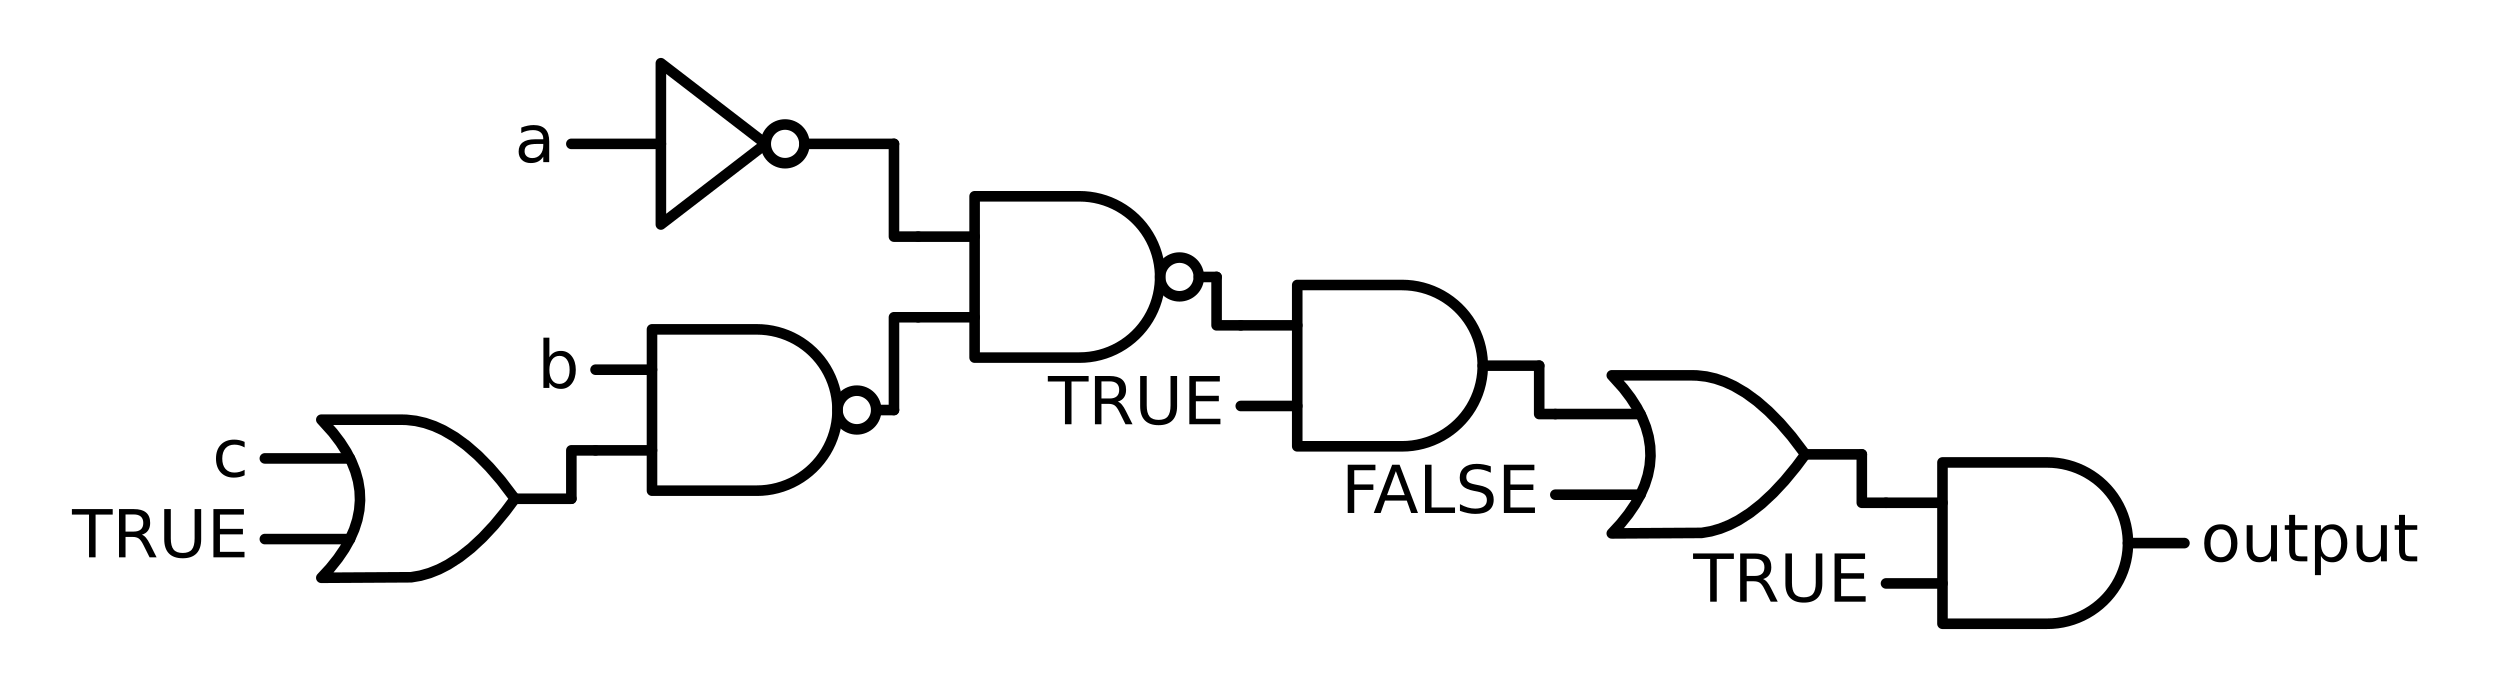
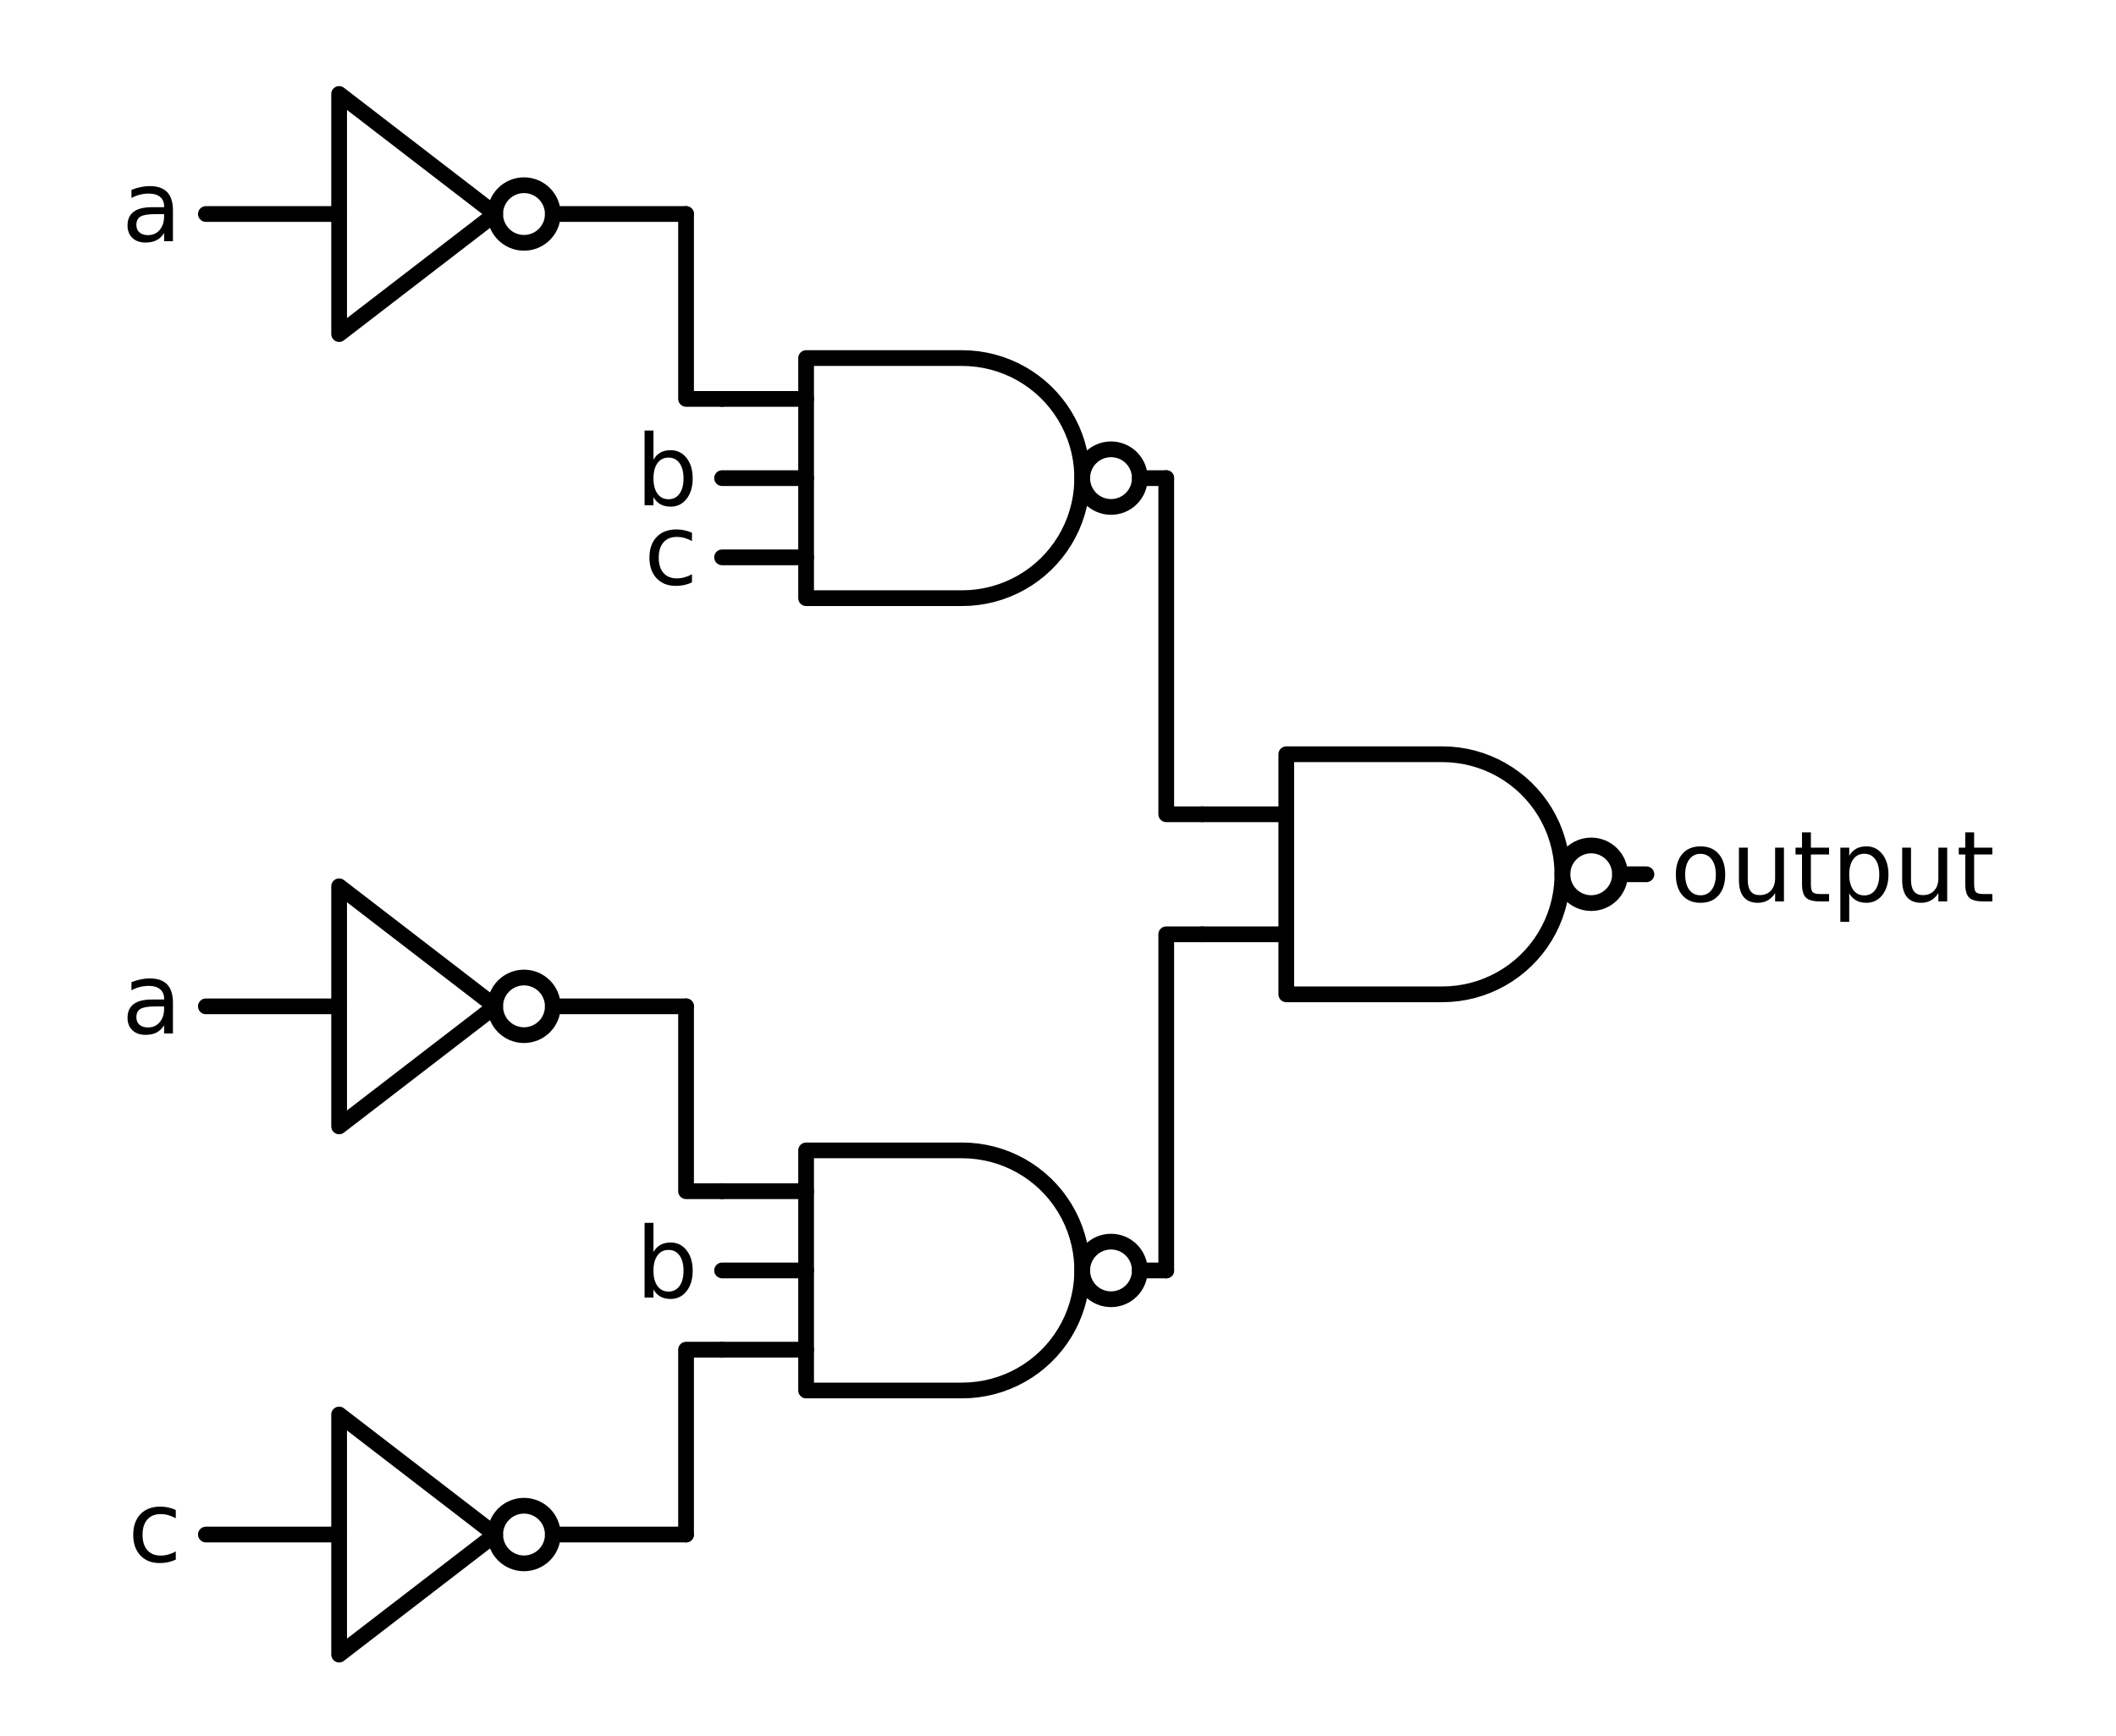
- <svg xmlns="http://www.w3.org/2000/svg" xmlns:xlink="http://www.w3.org/1999/xlink" width="472.254pt" height="131.292pt" viewBox="0 0 472.254 131.292" version="1.1">
+ <svg xmlns="http://www.w3.org/2000/svg" xmlns:xlink="http://www.w3.org/1999/xlink" width="269.067pt" height="220.644pt" viewBox="0 0 269.067 220.644" version="1.1">
  <defs>
    <style type="text/css">*{stroke-linejoin: round; stroke-linecap: butt}</style>
  </defs>
  <g id="figure_1">
    <g id="patch_1">
-       <path d="M 0 131.292  L 472.254 131.292  L 472.254 0  L 0 0  L 0 131.292  z " style="fill: none" />
+       <path d="M 0 220.644  L 269.067 220.644  L 269.067 0  L 0 0  L 0 220.644  z " style="fill: none" />
    </g>
    <g id="axes_1">
      <g id="patch_2">
-         <path d="M 222.806 55.971  C 223.776 55.971 224.706 55.586 225.392 54.9  C 226.077 54.215 226.463 53.284 226.463 52.315  C 226.463 51.345 226.077 50.415 225.392 49.729  C 224.706 49.043 223.776 48.658 222.806 48.658  C 221.836 48.658 220.906 49.043 220.22 49.729  C 219.535 50.415 219.149 51.345 219.149 52.315  C 219.149 53.284 219.535 54.215 220.22 54.9  C 220.906 55.586 221.836 55.971 222.806 55.971  L 222.806 55.971  z " clip-path="url(#p116cffa488)" style="fill: none; stroke: #000000; stroke-width: 2; stroke-linejoin: miter" />
+         <path d="M 202.335 114.834  C 203.306 114.834 204.238 114.448 204.925 113.761  C 205.612 113.074 205.998 112.142 205.998 111.17  C 205.998 110.198 205.612 109.267 204.925 108.58  C 204.238 107.893 203.306 107.506 202.335 107.506  C 201.363 107.506 200.431 107.893 199.744 108.58  C 199.057 109.267 198.671 110.198 198.671 111.17  C 198.671 112.142 199.057 113.074 199.744 113.761  C 200.431 114.448 201.363 114.834 202.335 114.834  L 202.335 114.834  z " clip-path="url(#pa75dcb6df9)" style="fill: none; stroke: #000000; stroke-width: 2; stroke-linejoin: miter" />
      </g>
      <g id="patch_3">
-         <path d="M 148.303 30.832  C 149.273 30.832 150.203 30.447 150.889 29.761  C 151.575 29.076 151.96 28.145 151.96 27.176  C 151.96 26.206 151.575 25.276 150.889 24.59  C 150.203 23.904 149.273 23.519 148.303 23.519  C 147.334 23.519 146.403 23.904 145.718 24.59  C 145.032 25.276 144.647 26.206 144.647 27.176  C 144.647 28.145 145.032 29.076 145.718 29.761  C 146.403 30.447 147.334 30.832 148.303 30.832  L 148.303 30.832  z " clip-path="url(#p116cffa488)" style="fill: none; stroke: #000000; stroke-width: 2; stroke-linejoin: miter" />
+         <path d="M 141.276 64.46  C 142.247 64.46 143.179 64.074 143.866 63.387  C 144.553 62.7 144.939 61.768 144.939 60.796  C 144.939 59.825 144.553 58.893 143.866 58.206  C 143.179 57.519 142.247 57.133 141.276 57.133  C 140.304 57.133 139.372 57.519 138.685 58.206  C 137.998 58.893 137.612 59.825 137.612 60.796  C 137.612 61.768 137.998 62.7 138.685 63.387  C 139.372 64.074 140.304 64.46 141.276 64.46  L 141.276 64.46  z " clip-path="url(#pa75dcb6df9)" style="fill: none; stroke: #000000; stroke-width: 2; stroke-linejoin: miter" />
      </g>
      <g id="patch_4">
-         <path d="M 161.863 81.11  C 162.833 81.11 163.763 80.725 164.449 80.039  C 165.134 79.354 165.52 78.423 165.52 77.454  C 165.52 76.484 165.134 75.554 164.449 74.868  C 163.763 74.182 162.833 73.797 161.863 73.797  C 160.893 73.797 159.963 74.182 159.278 74.868  C 158.592 75.554 158.207 76.484 158.207 77.454  C 158.207 78.423 158.592 79.354 159.278 80.039  C 159.963 80.725 160.893 81.11 161.863 81.11  L 161.863 81.11  z " clip-path="url(#p116cffa488)" style="fill: none; stroke: #000000; stroke-width: 2; stroke-linejoin: miter" />
+         <path d="M 66.631 30.877  C 67.602 30.877 68.534 30.491 69.221 29.804  C 69.908 29.117 70.294 28.185 70.294 27.214  C 70.294 26.242 69.908 25.31 69.221 24.623  C 68.534 23.936 67.602 23.55 66.631 23.55  C 65.659 23.55 64.727 23.936 64.04 24.623  C 63.353 25.31 62.967 26.242 62.967 27.214  C 62.967 28.185 63.353 29.117 64.04 29.804  C 64.727 30.491 65.659 30.877 66.631 30.877  L 66.631 30.877  z " clip-path="url(#pa75dcb6df9)" style="fill: none; stroke: #000000; stroke-width: 2; stroke-linejoin: miter" />
+       </g>
+       <g id="patch_5">
+         <path d="M 141.276 165.207  C 142.247 165.207 143.179 164.821 143.866 164.134  C 144.553 163.447 144.939 162.515 144.939 161.544  C 144.939 160.572 144.553 159.64 143.866 158.953  C 143.179 158.266 142.247 157.88 141.276 157.88  C 140.304 157.88 139.372 158.266 138.685 158.953  C 137.998 159.64 137.612 160.572 137.612 161.544  C 137.612 162.515 137.998 163.447 138.685 164.134  C 139.372 164.821 140.304 165.207 141.276 165.207  L 141.276 165.207  z " clip-path="url(#pa75dcb6df9)" style="fill: none; stroke: #000000; stroke-width: 2; stroke-linejoin: miter" />
+       </g>
+       <g id="patch_6">
+         <path d="M 66.631 131.625  C 67.602 131.625 68.534 131.239 69.221 130.552  C 69.908 129.865 70.294 128.933 70.294 127.961  C 70.294 126.99 69.908 126.058 69.221 125.371  C 68.534 124.684 67.602 124.298 66.631 124.298  C 65.659 124.298 64.727 124.684 64.04 125.371  C 63.353 126.058 62.967 126.99 62.967 127.961  C 62.967 128.933 63.353 129.865 64.04 130.552  C 64.727 131.239 65.659 131.625 66.631 131.625  L 66.631 131.625  z " clip-path="url(#pa75dcb6df9)" style="fill: none; stroke: #000000; stroke-width: 2; stroke-linejoin: miter" />
+       </g>
+       <g id="patch_7">
+         <path d="M 66.631 198.79  C 67.602 198.79 68.534 198.404 69.221 197.717  C 69.908 197.03 70.294 196.098 70.294 195.126  C 70.294 194.155 69.908 193.223 69.221 192.536  C 68.534 191.849 67.602 191.463 66.631 191.463  C 65.659 191.463 64.727 191.849 64.04 192.536  C 63.353 193.223 62.967 194.155 62.967 195.126  C 62.967 196.098 63.353 197.03 64.04 197.717  C 64.727 198.404 65.659 198.79 66.631 198.79  L 66.631 198.79  z " clip-path="url(#pa75dcb6df9)" style="fill: none; stroke: #000000; stroke-width: 2; stroke-linejoin: miter" />
      </g>
      <g id="line2d_1">
-         <path d="M 386.743 117.828  L 387.719 117.797  L 388.691 117.703  L 389.655 117.547  L 390.607 117.33  L 391.544 117.052  L 392.46 116.715  L 393.353 116.32  L 394.219 115.868  L 395.054 115.362  L 395.855 114.803  L 396.619 114.194  L 397.342 113.537  L 398.021 112.836  L 398.654 112.092  L 399.239 111.309  L 399.771 110.491  L 400.251 109.64  L 400.674 108.76  L 401.041 107.855  L 401.349 106.928  L 401.596 105.983  L 401.783 105.024  L 401.908 104.056  L 401.971 103.081  L 401.971 102.104  L 401.908 101.13  L 401.783 100.161  L 401.596 99.202  L 401.349 98.258  L 401.041 97.331  L 400.674 96.425  L 400.251 95.546  L 399.771 94.695  L 399.239 93.876  L 398.654 93.093  L 398.021 92.35  L 397.342 91.648  L 396.619 90.991  L 395.855 90.383  L 395.054 89.824  L 394.219 89.317  L 393.353 88.866  L 392.46 88.47  L 391.544 88.133  L 390.607 87.855  L 389.655 87.638  L 388.691 87.482  L 387.719 87.388  L 386.743 87.357  L 386.743 87.357  L 366.936 87.357  L 366.936 102.593  L 366.936 117.828  L 386.743 117.828  " clip-path="url(#p116cffa488)" style="fill: none; stroke: #000000; stroke-width: 2; stroke-linecap: round" />
+         <path d="M 183.406 126.435  L 184.384 126.403  L 185.358 126.309  L 186.324 126.153  L 187.278 125.936  L 188.216 125.657  L 189.135 125.319  L 190.029 124.923  L 190.897 124.471  L 191.734 123.963  L 192.536 123.403  L 193.301 122.793  L 194.026 122.135  L 194.706 121.433  L 195.341 120.687  L 195.926 119.903  L 196.46 119.083  L 196.94 118.231  L 197.365 117.349  L 197.732 116.442  L 198.04 115.513  L 198.288 114.567  L 198.475 113.606  L 198.601 112.636  L 198.663 111.659  L 198.663 110.681  L 198.601 109.704  L 198.475 108.734  L 198.288 107.773  L 198.04 106.827  L 197.732 105.898  L 197.365 104.991  L 196.94 104.11  L 196.46 103.257  L 195.926 102.437  L 195.341 101.653  L 194.706 100.908  L 194.026 100.205  L 193.301 99.547  L 192.536 98.937  L 191.734 98.377  L 190.897 97.87  L 190.029 97.417  L 189.135 97.021  L 188.216 96.683  L 187.278 96.405  L 186.324 96.187  L 185.358 96.031  L 184.384 95.937  L 183.406 95.905  L 183.406 95.905  L 163.562 95.905  L 163.562 111.17  L 163.562 126.435  L 183.406 126.435  " clip-path="url(#pa75dcb6df9)" style="fill: none; stroke: #000000; stroke-width: 2; stroke-linecap: round" />
      </g>
      <g id="line2d_2">
-         <path d="M 356.271 110.211  L 366.936 110.211  " clip-path="url(#p116cffa488)" style="fill: none; stroke: #000000; stroke-width: 2; stroke-linecap: round" />
+         <path d="M 152.877 118.802  L 163.562 118.802  " clip-path="url(#pa75dcb6df9)" style="fill: none; stroke: #000000; stroke-width: 2; stroke-linecap: round" />
      </g>
      <g id="line2d_3">
-         <path d="M 356.271 94.975  L 366.936 94.975  " clip-path="url(#p116cffa488)" style="fill: none; stroke: #000000; stroke-width: 2; stroke-linecap: round" />
+         <path d="M 152.877 103.538  L 163.562 103.538  " clip-path="url(#pa75dcb6df9)" style="fill: none; stroke: #000000; stroke-width: 2; stroke-linecap: round" />
      </g>
      <g id="line2d_4">
-         <path d="M 401.978 102.593  L 412.643 102.593  " clip-path="url(#p116cffa488)" style="fill: none; stroke: #000000; stroke-width: 2; stroke-linecap: round" />
+         <path d="M 205.998 111.17  L 209.356 111.17  " clip-path="url(#pa75dcb6df9)" style="fill: none; stroke: #000000; stroke-width: 2; stroke-linecap: round" />
      </g>
      <g id="line2d_5">
-         <path d="M 304.47 100.764  L 321.447 100.665  L 323.188 100.366  L 324.929 99.869  L 326.67 99.172  L 328.412 98.277  L 330.588 96.878  L 332.765 95.168  L 334.941 93.147  L 337.118 90.815  L 339.294 88.172  L 341.035 85.833  L 341.035 85.833  L 338.424 82.401  L 336.247 79.882  L 334.071 77.674  L 331.894 75.778  L 329.717 74.192  L 327.541 72.917  L 325.8 72.121  L 324.058 71.524  L 322.317 71.126  L 320.576 70.927  L 319.705 70.902  L 304.47 70.902  L 304.47 70.902  L 306.664 73.34  L 308.053 75.168  L 309.223 76.997  L 310.174 78.825  L 310.905 80.653  L 311.417 82.481  L 311.71 84.31  L 311.783 86.138  L 311.637 87.966  L 311.271 89.795  L 310.686 91.623  L 309.881 93.451  L 308.858 95.28  L 307.614 97.108  L 306.152 98.936  L 304.47 100.764  L 304.47 100.764  " clip-path="url(#p116cffa488)" style="fill: none; stroke: #000000; stroke-width: 2; stroke-linecap: round" />
+         <path d="M 122.347 76.061  L 123.325 76.03  L 124.299 75.936  L 125.265 75.78  L 126.219 75.562  L 127.157 75.283  L 128.076 74.945  L 128.97 74.549  L 129.838 74.097  L 130.675 73.59  L 131.477 73.03  L 132.242 72.42  L 132.967 71.762  L 133.647 71.059  L 134.282 70.314  L 134.867 69.53  L 135.401 68.709  L 135.881 67.857  L 136.306 66.975  L 136.673 66.068  L 136.981 65.14  L 137.229 64.193  L 137.416 63.233  L 137.541 62.262  L 137.604 61.286  L 137.604 60.307  L 137.541 59.331  L 137.416 58.36  L 137.229 57.4  L 136.981 56.453  L 136.673 55.524  L 136.306 54.617  L 135.881 53.736  L 135.401 52.883  L 134.867 52.063  L 134.282 51.279  L 133.647 50.534  L 132.967 49.831  L 132.242 49.173  L 131.477 48.563  L 130.675 48.003  L 129.838 47.496  L 128.97 47.043  L 128.076 46.647  L 127.157 46.309  L 126.219 46.031  L 125.265 45.813  L 124.299 45.657  L 123.325 45.563  L 122.347 45.532  L 122.347 45.532  L 102.503 45.532  L 102.503 60.796  L 102.503 76.061  L 122.347 76.061  " clip-path="url(#pa75dcb6df9)" style="fill: none; stroke: #000000; stroke-width: 2; stroke-linecap: round" />
      </g>
      <g id="line2d_6">
-         <path d="M 293.805 93.451  L 309.881 93.451  " clip-path="url(#p116cffa488)" style="fill: none; stroke: #000000; stroke-width: 2; stroke-linecap: round" />
+         <path d="M 91.818 70.871  L 102.503 70.871  " clip-path="url(#pa75dcb6df9)" style="fill: none; stroke: #000000; stroke-width: 2; stroke-linecap: round" />
      </g>
      <g id="line2d_7">
-         <path d="M 293.805 78.215  L 309.881 78.215  " clip-path="url(#p116cffa488)" style="fill: none; stroke: #000000; stroke-width: 2; stroke-linecap: round" />
+         <path d="M 91.818 60.796  L 102.503 60.796  " clip-path="url(#pa75dcb6df9)" style="fill: none; stroke: #000000; stroke-width: 2; stroke-linecap: round" />
      </g>
      <g id="line2d_8">
-         <path d="M 341.035 85.833  L 351.7 85.833  " clip-path="url(#p116cffa488)" style="fill: none; stroke: #000000; stroke-width: 2; stroke-linecap: round" />
+         <path d="M 91.818 50.722  L 102.503 50.722  " clip-path="url(#pa75dcb6df9)" style="fill: none; stroke: #000000; stroke-width: 2; stroke-linecap: round" />
      </g>
      <g id="line2d_9">
-         <path d="M 264.857 84.31  L 265.833 84.278  L 266.805 84.185  L 267.769 84.029  L 268.721 83.811  L 269.658 83.534  L 270.574 83.196  L 271.467 82.801  L 272.333 82.349  L 273.168 81.843  L 273.969 81.284  L 274.733 80.675  L 275.456 80.019  L 276.135 79.317  L 276.768 78.573  L 277.353 77.791  L 277.885 76.972  L 278.365 76.121  L 278.788 75.241  L 279.155 74.336  L 279.463 73.409  L 279.71 72.464  L 279.897 71.506  L 280.022 70.537  L 280.085 69.562  L 280.085 68.586  L 280.022 67.611  L 279.897 66.642  L 279.71 65.684  L 279.463 64.739  L 279.155 63.812  L 278.788 62.907  L 278.365 62.027  L 277.885 61.176  L 277.353 60.357  L 276.768 59.575  L 276.135 58.831  L 275.456 58.129  L 274.733 57.473  L 273.969 56.864  L 273.168 56.305  L 272.333 55.799  L 271.467 55.347  L 270.574 54.952  L 269.658 54.614  L 268.721 54.337  L 267.769 54.119  L 266.805 53.963  L 265.833 53.87  L 264.857 53.838  L 264.857 53.838  L 245.05 53.838  L 245.05 69.074  L 245.05 84.31  L 264.857 84.31  " clip-path="url(#p116cffa488)" style="fill: none; stroke: #000000; stroke-width: 2; stroke-linecap: round" />
+         <path d="M 144.939 60.796  L 148.297 60.796  " clip-path="url(#pa75dcb6df9)" style="fill: none; stroke: #000000; stroke-width: 2; stroke-linecap: round" />
      </g>
      <g id="line2d_10">
-         <path d="M 234.385 76.692  L 245.05 76.692  " clip-path="url(#p116cffa488)" style="fill: none; stroke: #000000; stroke-width: 2; stroke-linecap: round" />
+         <path d="M 26.179 27.214  L 43.123 27.214  M 70.294 27.214  L 87.238 27.214  " clip-path="url(#pa75dcb6df9)" style="fill: none; stroke: #000000; stroke-width: 2; stroke-linecap: round" />
      </g>
      <g id="line2d_11">
-         <path d="M 234.385 61.456  L 245.05 61.456  " clip-path="url(#p116cffa488)" style="fill: none; stroke: #000000; stroke-width: 2; stroke-linecap: round" />
+         <path d="M 43.123 11.949  L 62.967 27.214  L 43.123 42.479  L 43.123 11.949  " clip-path="url(#pa75dcb6df9)" style="fill: none; stroke: #000000; stroke-width: 2; stroke-linecap: round" />
      </g>
      <g id="line2d_12">
-         <path d="M 280.092 69.074  L 290.757 69.074  " clip-path="url(#p116cffa488)" style="fill: none; stroke: #000000; stroke-width: 2; stroke-linecap: round" />
+         <path d="M 91.818 50.722  L 87.238 50.722  L 87.238 27.214  " clip-path="url(#pa75dcb6df9)" style="fill: none; stroke: #000000; stroke-width: 2; stroke-linecap: round" />
      </g>
      <g id="line2d_13">
-         <path d="M 203.914 67.55  L 204.89 67.519  L 205.862 67.425  L 206.826 67.27  L 207.778 67.052  L 208.715 66.774  L 209.631 66.437  L 210.524 66.042  L 211.39 65.59  L 212.225 65.084  L 213.026 64.525  L 213.79 63.916  L 214.513 63.259  L 215.192 62.558  L 215.826 61.814  L 216.41 61.031  L 216.942 60.213  L 217.422 59.362  L 217.846 58.482  L 218.212 57.577  L 218.52 56.65  L 218.767 55.705  L 218.954 54.746  L 219.079 53.778  L 219.142 52.803  L 219.142 51.826  L 219.079 50.852  L 218.954 49.883  L 218.767 48.924  L 218.52 47.98  L 218.212 47.053  L 217.846 46.148  L 217.422 45.268  L 216.942 44.417  L 216.41 43.598  L 215.826 42.815  L 215.192 42.072  L 214.513 41.37  L 213.79 40.714  L 213.026 40.105  L 212.225 39.546  L 211.39 39.04  L 210.524 38.588  L 209.631 38.192  L 208.715 37.855  L 207.778 37.577  L 206.826 37.36  L 205.862 37.204  L 204.89 37.11  L 203.914 37.079  L 203.914 37.079  L 184.107 37.079  L 184.107 52.315  L 184.107 67.55  L 203.914 67.55  " clip-path="url(#p116cffa488)" style="fill: none; stroke: #000000; stroke-width: 2; stroke-linecap: round" />
+         <path d="M 152.877 103.538  L 148.297 103.538  L 148.297 60.796  " clip-path="url(#pa75dcb6df9)" style="fill: none; stroke: #000000; stroke-width: 2; stroke-linecap: round" />
      </g>
      <g id="line2d_14">
-         <path d="M 173.442 59.933  L 184.107 59.933  " clip-path="url(#p116cffa488)" style="fill: none; stroke: #000000; stroke-width: 2; stroke-linecap: round" />
+         <path d="M 122.347 176.809  L 123.325 176.777  L 124.299 176.683  L 125.265 176.527  L 126.219 176.309  L 127.157 176.031  L 128.076 175.693  L 128.97 175.297  L 129.838 174.844  L 130.675 174.337  L 131.477 173.777  L 132.242 173.167  L 132.967 172.509  L 133.647 171.806  L 134.282 171.061  L 134.867 170.277  L 135.401 169.457  L 135.881 168.604  L 136.306 167.723  L 136.673 166.816  L 136.981 165.887  L 137.229 164.941  L 137.416 163.98  L 137.541 163.01  L 137.604 162.033  L 137.604 161.055  L 137.541 160.078  L 137.416 159.108  L 137.229 158.147  L 136.981 157.201  L 136.673 156.272  L 136.306 155.365  L 135.881 154.483  L 135.401 153.631  L 134.867 152.811  L 134.282 152.026  L 133.647 151.281  L 132.967 150.578  L 132.242 149.92  L 131.477 149.31  L 130.675 148.751  L 129.838 148.243  L 128.97 147.791  L 128.076 147.395  L 127.157 147.057  L 126.219 146.778  L 125.265 146.561  L 124.299 146.404  L 123.325 146.31  L 122.347 146.279  L 122.347 146.279  L 102.503 146.279  L 102.503 161.544  L 102.503 176.809  L 122.347 176.809  " clip-path="url(#pa75dcb6df9)" style="fill: none; stroke: #000000; stroke-width: 2; stroke-linecap: round" />
      </g>
      <g id="line2d_15">
-         <path d="M 173.442 44.697  L 184.107 44.697  " clip-path="url(#p116cffa488)" style="fill: none; stroke: #000000; stroke-width: 2; stroke-linecap: round" />
+         <path d="M 91.818 171.619  L 102.503 171.619  " clip-path="url(#pa75dcb6df9)" style="fill: none; stroke: #000000; stroke-width: 2; stroke-linecap: round" />
      </g>
      <g id="line2d_16">
-         <path d="M 226.463 52.315  L 229.815 52.315  " clip-path="url(#p116cffa488)" style="fill: none; stroke: #000000; stroke-width: 2; stroke-linecap: round" />
+         <path d="M 91.818 161.544  L 102.503 161.544  " clip-path="url(#pa75dcb6df9)" style="fill: none; stroke: #000000; stroke-width: 2; stroke-linecap: round" />
      </g>
      <g id="line2d_17">
-         <path d="M 107.929 27.176  L 124.84 27.176  M 151.96 27.176  L 168.872 27.176  " clip-path="url(#p116cffa488)" style="fill: none; stroke: #000000; stroke-width: 2; stroke-linecap: round" />
+         <path d="M 91.818 151.469  L 102.503 151.469  " clip-path="url(#pa75dcb6df9)" style="fill: none; stroke: #000000; stroke-width: 2; stroke-linecap: round" />
      </g>
      <g id="line2d_18">
-         <path d="M 124.84 11.94  L 144.647 27.176  L 124.84 42.411  L 124.84 11.94  " clip-path="url(#p116cffa488)" style="fill: none; stroke: #000000; stroke-width: 2; stroke-linecap: round" />
+         <path d="M 144.939 161.544  L 148.297 161.544  " clip-path="url(#pa75dcb6df9)" style="fill: none; stroke: #000000; stroke-width: 2; stroke-linecap: round" />
      </g>
      <g id="line2d_19">
-         <path d="M 173.442 44.697  L 168.872 44.697  L 168.872 27.176  " clip-path="url(#p116cffa488)" style="fill: none; stroke: #000000; stroke-width: 2; stroke-linecap: round" />
+         <path d="M 26.179 127.961  L 43.123 127.961  M 70.294 127.961  L 87.238 127.961  " clip-path="url(#pa75dcb6df9)" style="fill: none; stroke: #000000; stroke-width: 2; stroke-linecap: round" />
      </g>
      <g id="line2d_20">
-         <path d="M 142.971 92.689  L 143.947 92.658  L 144.919 92.564  L 145.883 92.408  L 146.835 92.191  L 147.772 91.913  L 148.688 91.576  L 149.581 91.181  L 150.447 90.729  L 151.282 90.223  L 152.083 89.664  L 152.847 89.055  L 153.57 88.398  L 154.249 87.697  L 154.883 86.953  L 155.467 86.17  L 156 85.352  L 156.479 84.501  L 156.903 83.621  L 157.269 82.716  L 157.577 81.789  L 157.825 80.844  L 158.011 79.885  L 158.136 78.917  L 158.199 77.942  L 158.199 76.965  L 158.136 75.991  L 158.011 75.022  L 157.825 74.063  L 157.577 73.119  L 157.269 72.192  L 156.903 71.287  L 156.479 70.407  L 156 69.556  L 155.467 68.737  L 154.883 67.954  L 154.249 67.211  L 153.57 66.509  L 152.847 65.853  L 152.083 65.244  L 151.282 64.685  L 150.447 64.179  L 149.581 63.727  L 148.688 63.331  L 147.772 62.994  L 146.835 62.716  L 145.883 62.499  L 144.919 62.343  L 143.947 62.249  L 142.971 62.218  L 142.971 62.218  L 123.164 62.218  L 123.164 77.454  L 123.164 92.689  L 142.971 92.689  " clip-path="url(#p116cffa488)" style="fill: none; stroke: #000000; stroke-width: 2; stroke-linecap: round" />
+         <path d="M 43.123 112.697  L 62.967 127.961  L 43.123 143.226  L 43.123 112.697  " clip-path="url(#pa75dcb6df9)" style="fill: none; stroke: #000000; stroke-width: 2; stroke-linecap: round" />
      </g>
      <g id="line2d_21">
-         <path d="M 112.499 85.072  L 123.164 85.072  " clip-path="url(#p116cffa488)" style="fill: none; stroke: #000000; stroke-width: 2; stroke-linecap: round" />
+         <path d="M 91.818 151.469  L 87.238 151.469  L 87.238 127.961  " clip-path="url(#pa75dcb6df9)" style="fill: none; stroke: #000000; stroke-width: 2; stroke-linecap: round" />
      </g>
      <g id="line2d_22">
-         <path d="M 112.499 69.836  L 123.164 69.836  " clip-path="url(#p116cffa488)" style="fill: none; stroke: #000000; stroke-width: 2; stroke-linecap: round" />
+         <path d="M 26.179 195.126  L 43.123 195.126  M 70.294 195.126  L 87.238 195.126  " clip-path="url(#pa75dcb6df9)" style="fill: none; stroke: #000000; stroke-width: 2; stroke-linecap: round" />
      </g>
      <g id="line2d_23">
-         <path d="M 165.52 77.454  L 168.872 77.454  " clip-path="url(#p116cffa488)" style="fill: none; stroke: #000000; stroke-width: 2; stroke-linecap: round" />
+         <path d="M 43.123 179.862  L 62.967 195.126  L 43.123 210.391  L 43.123 179.862  " clip-path="url(#pa75dcb6df9)" style="fill: none; stroke: #000000; stroke-width: 2; stroke-linecap: round" />
      </g>
      <g id="line2d_24">
-         <path d="M 60.698 109.144  L 77.675 109.045  L 79.416 108.746  L 81.157 108.249  L 82.898 107.552  L 84.64 106.657  L 86.816 105.257  L 88.993 103.547  L 91.169 101.526  L 93.346 99.194  L 95.522 96.551  L 97.264 94.213  L 97.264 94.213  L 94.652 90.78  L 92.475 88.262  L 90.299 86.054  L 88.122 84.157  L 85.946 82.572  L 83.769 81.297  L 82.028 80.501  L 80.287 79.904  L 78.545 79.506  L 76.804 79.307  L 75.934 79.282  L 60.698 79.282  L 60.698 79.282  L 62.892 81.72  L 64.281 83.548  L 65.451 85.376  L 66.402 87.205  L 67.133 89.033  L 67.645 90.861  L 67.938 92.689  L 68.011 94.518  L 67.865 96.346  L 67.499 98.174  L 66.914 100.003  L 66.11 101.831  L 65.086 103.659  L 63.842 105.487  L 62.38 107.316  L 60.698 109.144  L 60.698 109.144  " clip-path="url(#p116cffa488)" style="fill: none; stroke: #000000; stroke-width: 2; stroke-linecap: round" />
+         <path d="M 91.818 171.619  L 87.238 171.619  L 87.238 195.126  " clip-path="url(#pa75dcb6df9)" style="fill: none; stroke: #000000; stroke-width: 2; stroke-linecap: round" />
      </g>
      <g id="line2d_25">
-         <path d="M 50.033 101.831  L 66.11 101.831  " clip-path="url(#p116cffa488)" style="fill: none; stroke: #000000; stroke-width: 2; stroke-linecap: round" />
-       </g>
-       <g id="line2d_26">
-         <path d="M 50.033 86.595  L 66.11 86.595  " clip-path="url(#p116cffa488)" style="fill: none; stroke: #000000; stroke-width: 2; stroke-linecap: round" />
-       </g>
-       <g id="line2d_27">
-         <path d="M 97.264 94.213  L 107.929 94.213  " clip-path="url(#p116cffa488)" style="fill: none; stroke: #000000; stroke-width: 2; stroke-linecap: round" />
-       </g>
-       <g id="line2d_28">
-         <path d="M 112.499 85.072  L 107.929 85.072  L 107.929 94.213  " clip-path="url(#p116cffa488)" style="fill: none; stroke: #000000; stroke-width: 2; stroke-linecap: round" />
-       </g>
-       <g id="line2d_29">
-         <path d="M 173.442 59.933  L 168.872 59.933  L 168.872 77.454  " clip-path="url(#p116cffa488)" style="fill: none; stroke: #000000; stroke-width: 2; stroke-linecap: round" />
-       </g>
-       <g id="line2d_30">
-         <path d="M 234.385 61.456  L 229.815 61.456  L 229.815 52.315  " clip-path="url(#p116cffa488)" style="fill: none; stroke: #000000; stroke-width: 2; stroke-linecap: round" />
-       </g>
-       <g id="line2d_31">
-         <path d="M 293.805 78.215  L 290.757 78.215  L 290.757 69.074  " clip-path="url(#p116cffa488)" style="fill: none; stroke: #000000; stroke-width: 2; stroke-linecap: round" />
-       </g>
-       <g id="line2d_32">
-         <path d="M 356.271 94.975  L 351.7 94.975  L 351.7 85.833  " clip-path="url(#p116cffa488)" style="fill: none; stroke: #000000; stroke-width: 2; stroke-linecap: round" />
+         <path d="M 152.877 118.802  L 148.297 118.802  L 148.297 161.544  " clip-path="url(#pa75dcb6df9)" style="fill: none; stroke: #000000; stroke-width: 2; stroke-linecap: round" />
      </g>
      <g id="text_1">
-         <g clip-path="url(#p116cffa488)">
-           <g transform="translate(415.6906 106.0419) scale(0.125 -0.125)">
+         <g clip-path="url(#pa75dcb6df9)">
+           <g transform="translate(212.4094 114.6193) scale(0.125 -0.125)">
            <defs>
              <path id="DejaVuSans-6f" d="M 1959 3097  Q 1497 3097 1228 2736  Q 959 2375 959 1747  Q 959 1119 1226 758  Q 1494 397 1959 397  Q 2419 397 2687 759  Q 2956 1122 2956 1747  Q 2956 2369 2687 2733  Q 2419 3097 1959 3097  z M 1959 3584  Q 2709 3584 3137 3096  Q 3566 2609 3566 1747  Q 3566 888 3137 398  Q 2709 -91 1959 -91  Q 1206 -91 779 398  Q 353 888 353 1747  Q 353 2609 779 3096  Q 1206 3584 1959 3584  z " transform="scale(0.015625)" />
              <path id="DejaVuSans-75" d="M 544 1381  L 544 3500  L 1119 3500  L 1119 1403  Q 1119 906 1312 657  Q 1506 409 1894 409  Q 2359 409 2629 706  Q 2900 1003 2900 1516  L 2900 3500  L 3475 3500  L 3475 0  L 2900 0  L 2900 538  Q 2691 219 2414 64  Q 2138 -91 1772 -91  Q 1169 -91 856 284  Q 544 659 544 1381  z M 1991 3584  L 1991 3584  z " transform="scale(0.015625)" />
              <path id="DejaVuSans-74" d="M 1172 4494  L 1172 3500  L 2356 3500  L 2356 3053  L 1172 3053  L 1172 1153  Q 1172 725 1289 603  Q 1406 481 1766 481  L 2356 481  L 2356 0  L 1766 0  Q 1100 0 847 248  Q 594 497 594 1153  L 594 3053  L 172 3053  L 172 3500  L 594 3500  L 594 4494  L 1172 4494  z " transform="scale(0.015625)" />
              <path id="DejaVuSans-70" d="M 1159 525  L 1159 -1331  L 581 -1331  L 581 3500  L 1159 3500  L 1159 2969  Q 1341 3281 1617 3432  Q 1894 3584 2278 3584  Q 2916 3584 3314 3078  Q 3713 2572 3713 1747  Q 3713 922 3314 415  Q 2916 -91 2278 -91  Q 1894 -91 1617 61  Q 1341 213 1159 525  z M 3116 1747  Q 3116 2381 2855 2742  Q 2594 3103 2138 3103  Q 1681 3103 1420 2742  Q 1159 2381 1159 1747  Q 1159 1113 1420 752  Q 1681 391 2138 391  Q 2594 391 2855 752  Q 3116 1113 3116 1747  z " transform="scale(0.015625)" />
            </defs>
            <use xlink:href="#DejaVuSans-6f" />
            <use xlink:href="#DejaVuSans-75" x="61.182" />
            <use xlink:href="#DejaVuSans-74" x="124.561" />
            <use xlink:href="#DejaVuSans-70" x="163.77" />
            <use xlink:href="#DejaVuSans-75" x="227.246" />
            <use xlink:href="#DejaVuSans-74" x="290.625" />
          </g>
        </g>
      </g>
      <g id="text_2">
-         <g clip-path="url(#p116cffa488)">
-           <g transform="translate(319.8568 113.6598) scale(0.125 -0.125)">
+         <g clip-path="url(#pa75dcb6df9)">
+           <g transform="translate(80.82921 64.24552) scale(0.125 -0.125)">
            <defs>
-               <path id="DejaVuSans-54" d="M -19 4666  L 3928 4666  L 3928 4134  L 2272 4134  L 2272 0  L 1638 0  L 1638 4134  L -19 4134  L -19 4666  z " transform="scale(0.015625)" />
-               <path id="DejaVuSans-52" d="M 2841 2188  Q 3044 2119 3236 1894  Q 3428 1669 3622 1275  L 4263 0  L 3584 0  L 2988 1197  Q 2756 1666 2539 1819  Q 2322 1972 1947 1972  L 1259 1972  L 1259 0  L 628 0  L 628 4666  L 2053 4666  Q 2853 4666 3247 4331  Q 3641 3997 3641 3322  Q 3641 2881 3436 2590  Q 3231 2300 2841 2188  z M 1259 4147  L 1259 2491  L 2053 2491  Q 2509 2491 2742 2702  Q 2975 2913 2975 3322  Q 2975 3731 2742 3939  Q 2509 4147 2053 4147  L 1259 4147  z " transform="scale(0.015625)" />
-               <path id="DejaVuSans-55" d="M 556 4666  L 1191 4666  L 1191 1831  Q 1191 1081 1462 751  Q 1734 422 2344 422  Q 2950 422 3222 751  Q 3494 1081 3494 1831  L 3494 4666  L 4128 4666  L 4128 1753  Q 4128 841 3676 375  Q 3225 -91 2344 -91  Q 1459 -91 1007 375  Q 556 841 556 1753  L 556 4666  z " transform="scale(0.015625)" />
-               <path id="DejaVuSans-45" d="M 628 4666  L 3578 4666  L 3578 4134  L 1259 4134  L 1259 2753  L 3481 2753  L 3481 2222  L 1259 2222  L 1259 531  L 3634 531  L 3634 0  L 628 0  L 628 4666  z " transform="scale(0.015625)" />
+               <path id="DejaVuSans-62" d="M 3116 1747  Q 3116 2381 2855 2742  Q 2594 3103 2138 3103  Q 1681 3103 1420 2742  Q 1159 2381 1159 1747  Q 1159 1113 1420 752  Q 1681 391 2138 391  Q 2594 391 2855 752  Q 3116 1113 3116 1747  z M 1159 2969  Q 1341 3281 1617 3432  Q 1894 3584 2278 3584  Q 2916 3584 3314 3078  Q 3713 2572 3713 1747  Q 3713 922 3314 415  Q 2916 -91 2278 -91  Q 1894 -91 1617 61  Q 1341 213 1159 525  L 1159 0  L 581 0  L 581 4863  L 1159 4863  L 1159 2969  z " transform="scale(0.015625)" />
            </defs>
-             <use xlink:href="#DejaVuSans-54" />
-             <use xlink:href="#DejaVuSans-52" x="61.084" />
-             <use xlink:href="#DejaVuSans-55" x="130.566" />
-             <use xlink:href="#DejaVuSans-45" x="203.76" />
+             <use xlink:href="#DejaVuSans-62" />
          </g>
        </g>
      </g>
      <g id="text_3">
-         <g clip-path="url(#p116cffa488)">
-           <g transform="translate(253.359 96.90045) scale(0.125 -0.125)">
+         <g clip-path="url(#pa75dcb6df9)">
+           <g transform="translate(81.89171 74.32027) scale(0.125 -0.125)">
            <defs>
-               <path id="DejaVuSans-46" d="M 628 4666  L 3309 4666  L 3309 4134  L 1259 4134  L 1259 2759  L 3109 2759  L 3109 2228  L 1259 2228  L 1259 0  L 628 0  L 628 4666  z " transform="scale(0.015625)" />
-               <path id="DejaVuSans-41" d="M 2188 4044  L 1331 1722  L 3047 1722  L 2188 4044  z M 1831 4666  L 2547 4666  L 4325 0  L 3669 0  L 3244 1197  L 1141 1197  L 716 0  L 50 0  L 1831 4666  z " transform="scale(0.015625)" />
-               <path id="DejaVuSans-4c" d="M 628 4666  L 1259 4666  L 1259 531  L 3531 531  L 3531 0  L 628 0  L 628 4666  z " transform="scale(0.015625)" />
-               <path id="DejaVuSans-53" d="M 3425 4513  L 3425 3897  Q 3066 4069 2747 4153  Q 2428 4238 2131 4238  Q 1616 4238 1336 4038  Q 1056 3838 1056 3469  Q 1056 3159 1242 3001  Q 1428 2844 1947 2747  L 2328 2669  Q 3034 2534 3370 2195  Q 3706 1856 3706 1288  Q 3706 609 3251 259  Q 2797 -91 1919 -91  Q 1588 -91 1214 -16  Q 841 59 441 206  L 441 856  Q 825 641 1194 531  Q 1563 422 1919 422  Q 2459 422 2753 634  Q 3047 847 3047 1241  Q 3047 1584 2836 1778  Q 2625 1972 2144 2069  L 1759 2144  Q 1053 2284 737 2584  Q 422 2884 422 3419  Q 422 4038 858 4394  Q 1294 4750 2059 4750  Q 2388 4750 2728 4690  Q 3069 4631 3425 4513  z " transform="scale(0.015625)" />
+               <path id="DejaVuSans-63" d="M 3122 3366  L 3122 2828  Q 2878 2963 2633 3030  Q 2388 3097 2138 3097  Q 1578 3097 1268 2742  Q 959 2388 959 1747  Q 959 1106 1268 751  Q 1578 397 2138 397  Q 2388 397 2633 464  Q 2878 531 3122 666  L 3122 134  Q 2881 22 2623 -34  Q 2366 -91 2075 -91  Q 1284 -91 818 406  Q 353 903 353 1747  Q 353 2603 823 3093  Q 1294 3584 2113 3584  Q 2378 3584 2631 3529  Q 2884 3475 3122 3366  z " transform="scale(0.015625)" />
            </defs>
-             <use xlink:href="#DejaVuSans-46" />
-             <use xlink:href="#DejaVuSans-41" x="48.395" />
-             <use xlink:href="#DejaVuSans-4c" x="116.803" />
-             <use xlink:href="#DejaVuSans-53" x="172.516" />
-             <use xlink:href="#DejaVuSans-45" x="235.992" />
+             <use xlink:href="#DejaVuSans-63" />
          </g>
        </g>
      </g>
      <g id="text_4">
-         <g clip-path="url(#p116cffa488)">
-           <g transform="translate(197.9709 80.14113) scale(0.125 -0.125)">
-             <use xlink:href="#DejaVuSans-54" />
-             <use xlink:href="#DejaVuSans-52" x="61.084" />
-             <use xlink:href="#DejaVuSans-55" x="130.566" />
-             <use xlink:href="#DejaVuSans-45" x="203.76" />
-           </g>
-         </g>
-       </g>
-       <g id="text_5">
-         <g clip-path="url(#p116cffa488)">
-           <g transform="translate(97.22127 30.62497) scale(0.125 -0.125)">
+         <g clip-path="url(#pa75dcb6df9)">
+           <g transform="translate(15.46609 30.66303) scale(0.125 -0.125)">
            <defs>
              <path id="DejaVuSans-61" d="M 2194 1759  Q 1497 1759 1228 1600  Q 959 1441 959 1056  Q 959 750 1161 570  Q 1363 391 1709 391  Q 2188 391 2477 730  Q 2766 1069 2766 1631  L 2766 1759  L 2194 1759  z M 3341 1997  L 3341 0  L 2766 0  L 2766 531  Q 2569 213 2275 61  Q 1981 -91 1556 -91  Q 1019 -91 701 211  Q 384 513 384 1019  Q 384 1609 779 1909  Q 1175 2209 1959 2209  L 2766 2209  L 2766 2266  Q 2766 2663 2505 2880  Q 2244 3097 1772 3097  Q 1472 3097 1187 3025  Q 903 2953 641 2809  L 641 3341  Q 956 3463 1253 3523  Q 1550 3584 1831 3584  Q 2591 3584 2966 3190  Q 3341 2797 3341 1997  z " transform="scale(0.015625)" />
            </defs>
            <use xlink:href="#DejaVuSans-61" />
          </g>
        </g>
      </g>
-       <g id="text_6">
-         <g clip-path="url(#p116cffa488)">
-           <g transform="translate(101.5166 73.28505) scale(0.125 -0.125)">
-             <defs>
-               <path id="DejaVuSans-62" d="M 3116 1747  Q 3116 2381 2855 2742  Q 2594 3103 2138 3103  Q 1681 3103 1420 2742  Q 1159 2381 1159 1747  Q 1159 1113 1420 752  Q 1681 391 2138 391  Q 2594 391 2855 752  Q 3116 1113 3116 1747  z M 1159 2969  Q 1341 3281 1617 3432  Q 1894 3584 2278 3584  Q 2916 3584 3314 3078  Q 3713 2572 3713 1747  Q 3713 922 3314 415  Q 2916 -91 2278 -91  Q 1894 -91 1617 61  Q 1341 213 1159 525  L 1159 0  L 581 0  L 581 4863  L 1159 4863  L 1159 2969  z " transform="scale(0.015625)" />
-             </defs>
+       <g id="text_5">
+         <g clip-path="url(#pa75dcb6df9)">
+           <g transform="translate(80.82921 164.993) scale(0.125 -0.125)">
            <use xlink:href="#DejaVuSans-62" />
          </g>
        </g>
      </g>
-       <g id="text_7">
-         <g clip-path="url(#p116cffa488)">
-           <g transform="translate(40.11256 90.04436) scale(0.125 -0.125)">
-             <defs>
-               <path id="DejaVuSans-63" d="M 3122 3366  L 3122 2828  Q 2878 2963 2633 3030  Q 2388 3097 2138 3097  Q 1578 3097 1268 2742  Q 959 2388 959 1747  Q 959 1106 1268 751  Q 1578 397 2138 397  Q 2388 397 2633 464  Q 2878 531 3122 666  L 3122 134  Q 2881 22 2623 -34  Q 2366 -91 2075 -91  Q 1284 -91 818 406  Q 353 903 353 1747  Q 353 2603 823 3093  Q 1294 3584 2113 3584  Q 2378 3584 2631 3529  Q 2884 3475 3122 3366  z " transform="scale(0.015625)" />
-             </defs>
-             <use xlink:href="#DejaVuSans-63" />
+       <g id="text_6">
+         <g clip-path="url(#pa75dcb6df9)">
+           <g transform="translate(15.46609 131.4105) scale(0.125 -0.125)">
+             <use xlink:href="#DejaVuSans-61" />
          </g>
        </g>
      </g>
-       <g id="text_8">
-         <g clip-path="url(#p116cffa488)">
-           <g transform="translate(13.61841 105.2801) scale(0.125 -0.125)">
-             <use xlink:href="#DejaVuSans-54" />
-             <use xlink:href="#DejaVuSans-52" x="61.084" />
-             <use xlink:href="#DejaVuSans-55" x="130.566" />
-             <use xlink:href="#DejaVuSans-45" x="203.76" />
+       <g id="text_7">
+         <g clip-path="url(#pa75dcb6df9)">
+           <g transform="translate(16.2532 198.5755) scale(0.125 -0.125)">
+             <use xlink:href="#DejaVuSans-63" />
          </g>
        </g>
      </g>
    </g>
  </g>
  <defs>
-     <clipPath id="p116cffa488">
-       <rect x="7.2" y="7.2" width="457.854" height="116.892" />
+     <clipPath id="pa75dcb6df9">
+       <rect x="7.2" y="7.2" width="254.667" height="206.244" />
    </clipPath>
  </defs>
</svg>
